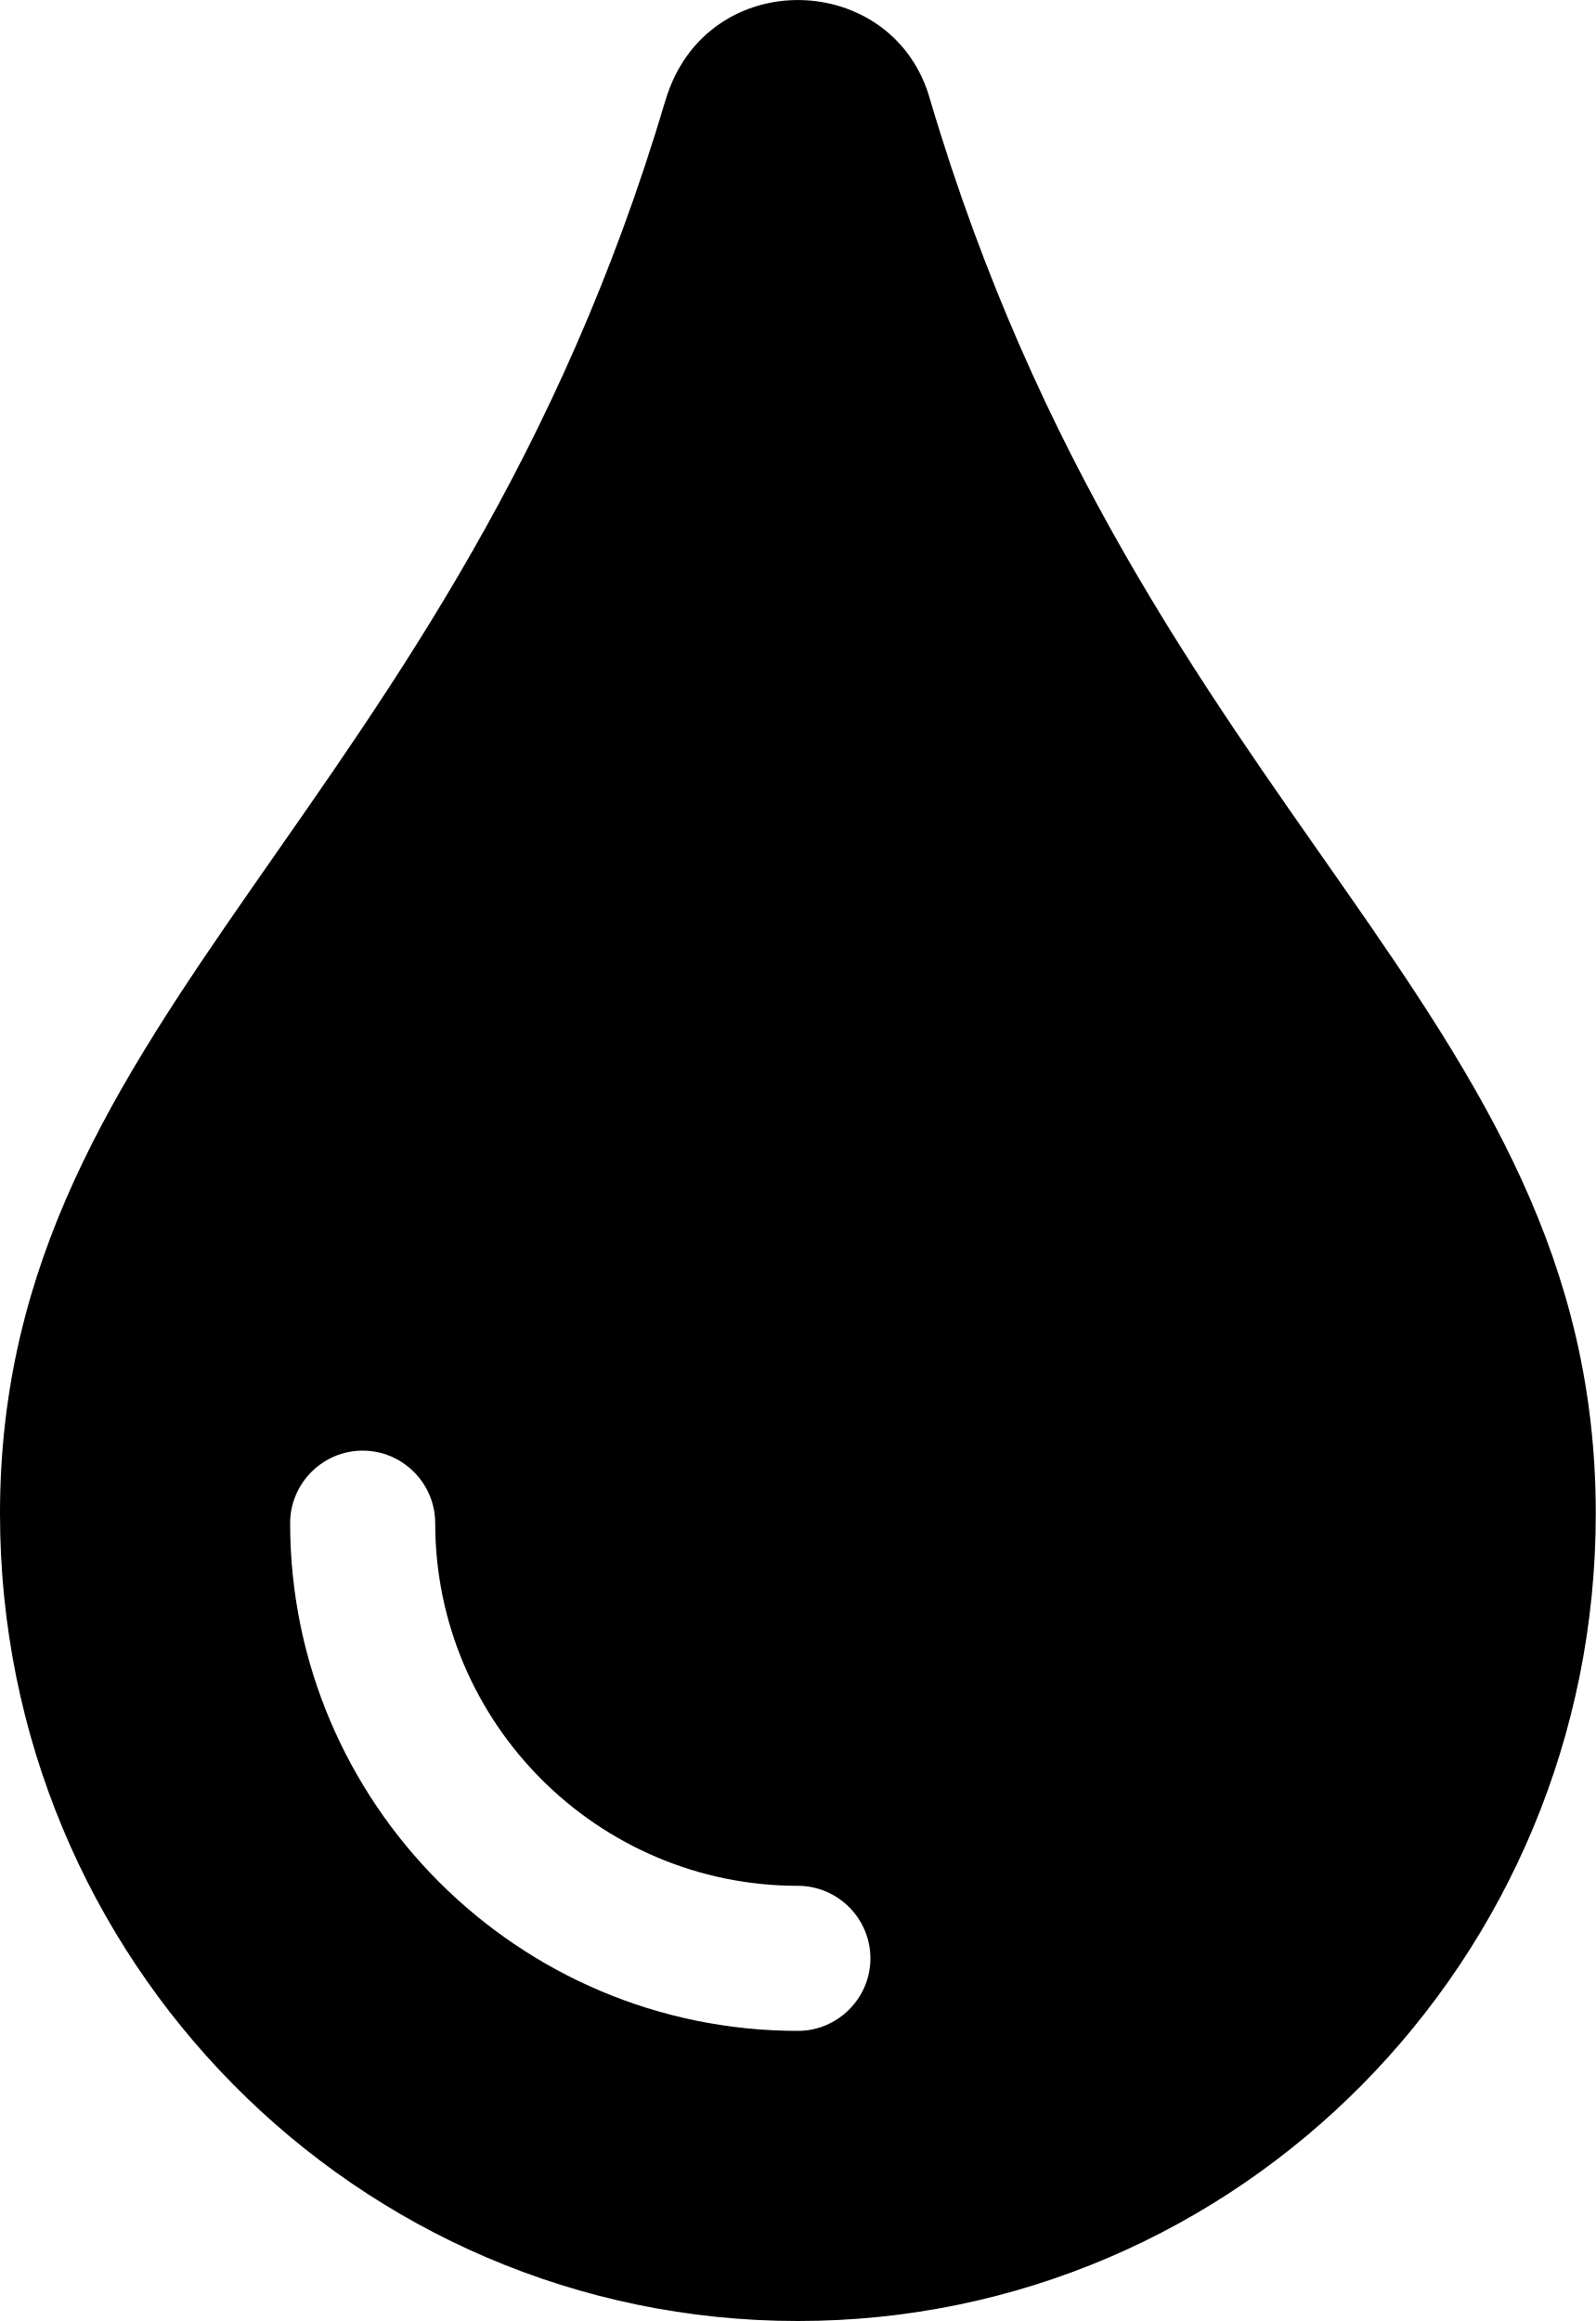
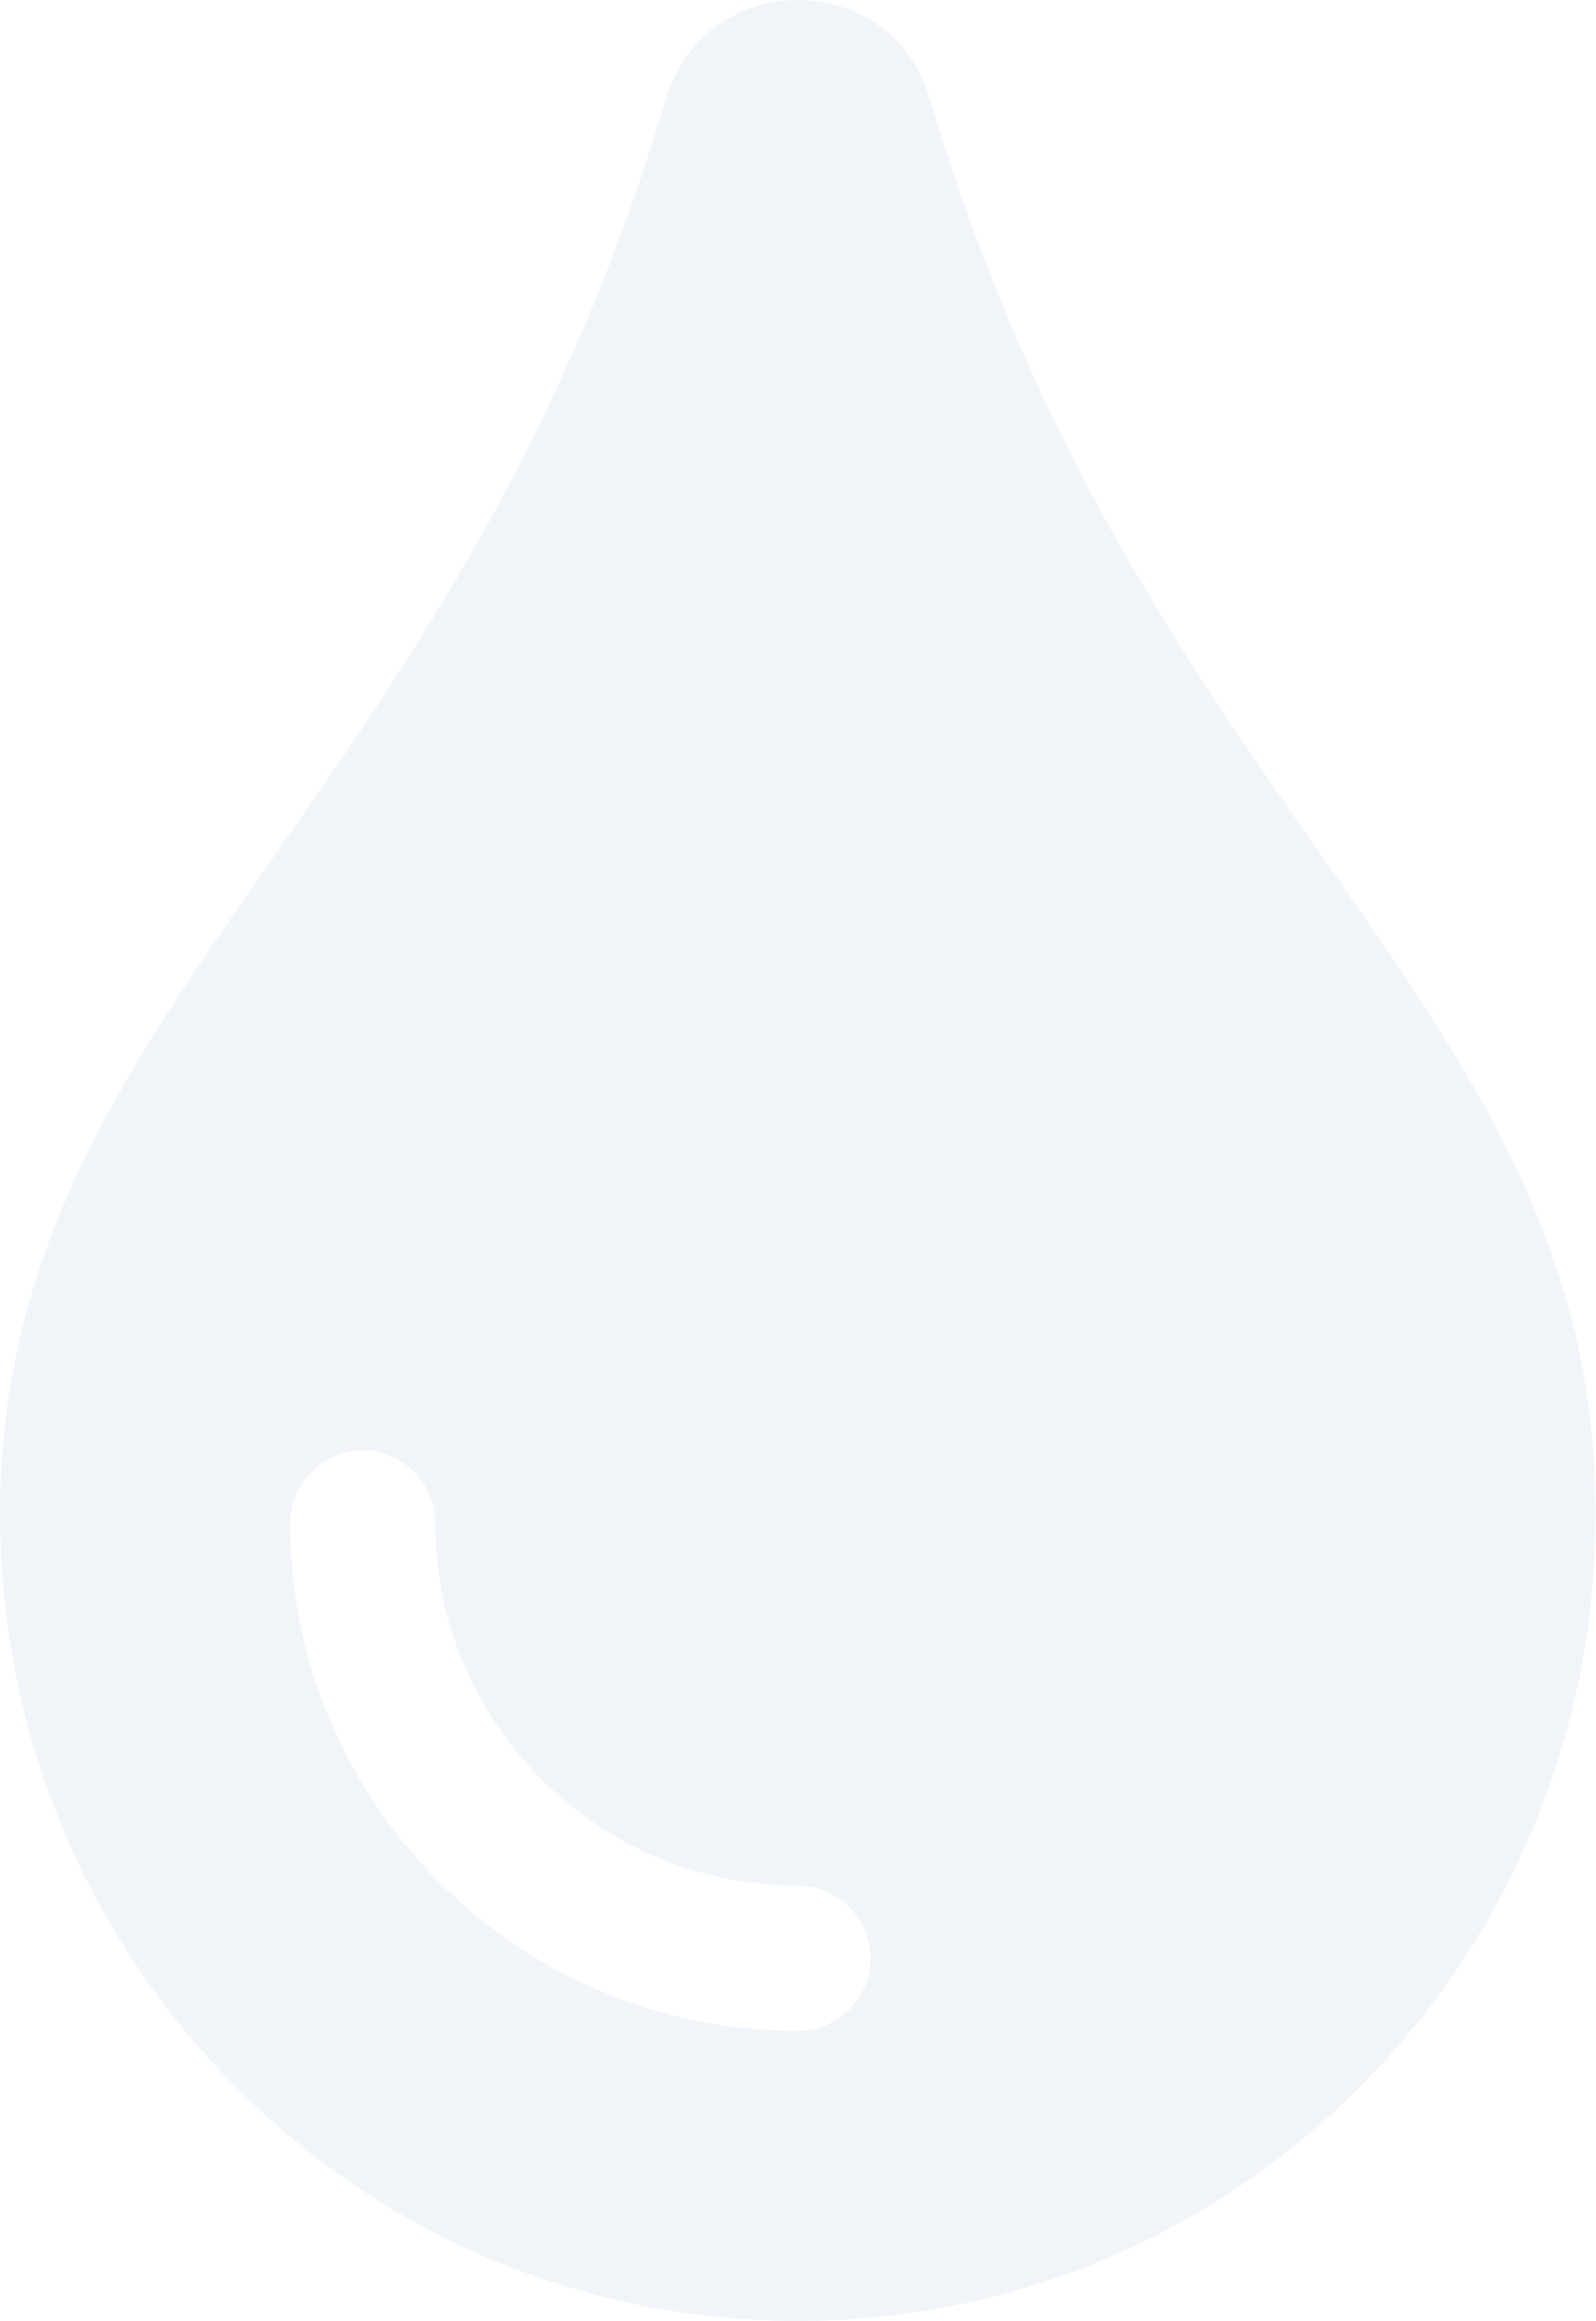
- <svg xmlns="http://www.w3.org/2000/svg" viewBox="0 0 352 512">
-   <path d="M205.2 22.1c-7.9-28.8-49.4-30.1-58.4 0C100 179.9 0 222.7 0 333.9 0 432.4 78.7 512 176 512s176-79.7 176-178.1c0-111.8-99.8-153.3-146.8-311.8zM176 448c-61.8 0-112-50.3-112-112 0-8.8 7.2-16 16-16s16 7.2 16 16c0 44.1 35.9 80 80 80 8.8 0 16 7.2 16 16s-7.2 16-16 16z" />
+ <svg xmlns="http://www.w3.org/2000/svg" color="#f1f5f9" viewBox="0 0 352 512">
+   <path fill="currentColor" d="M205.2 22.1c-7.9-28.8-49.4-30.1-58.4 0C100 179.9 0 222.7 0 333.9 0 432.4 78.7 512 176 512s176-79.7 176-178.1c0-111.8-99.8-153.3-146.8-311.8zM176 448c-61.8 0-112-50.3-112-112 0-8.8 7.2-16 16-16s16 7.2 16 16c0 44.1 35.9 80 80 80 8.8 0 16 7.2 16 16s-7.2 16-16 16z" />
</svg>
